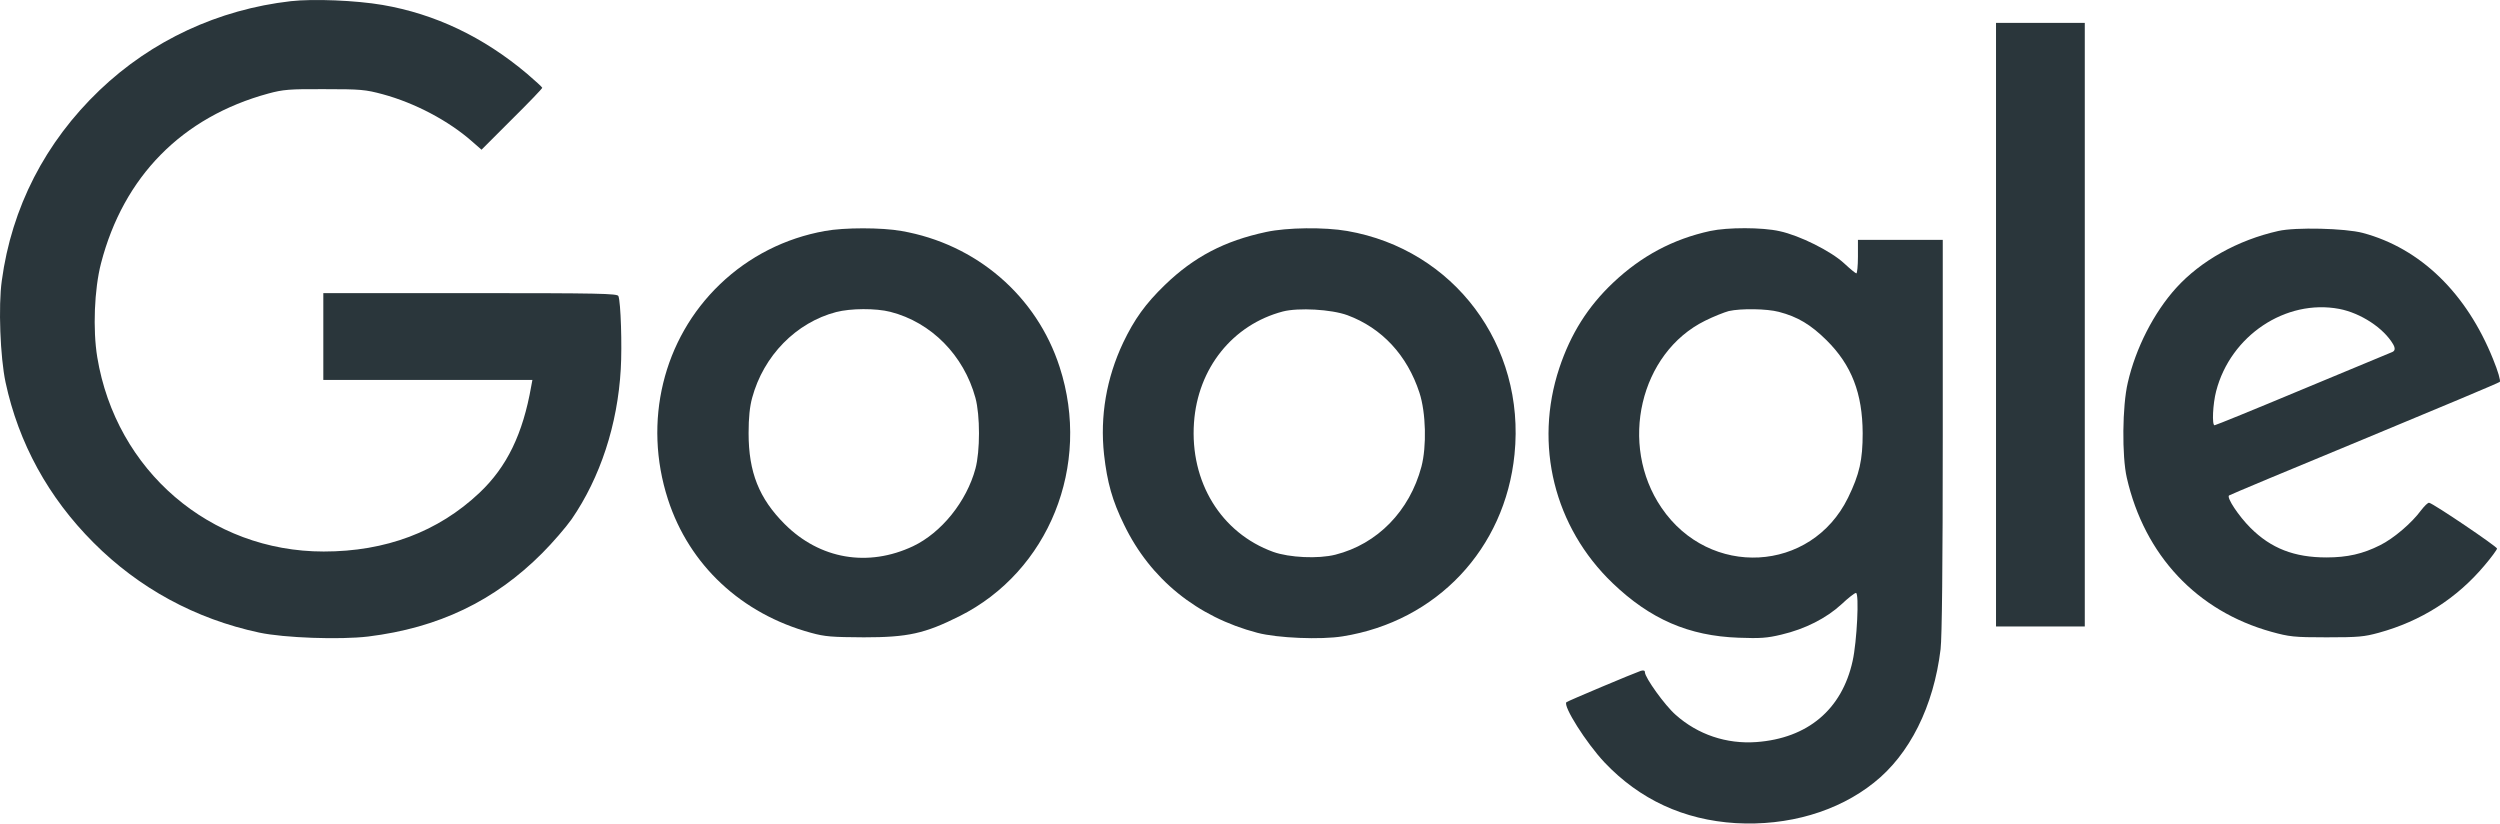
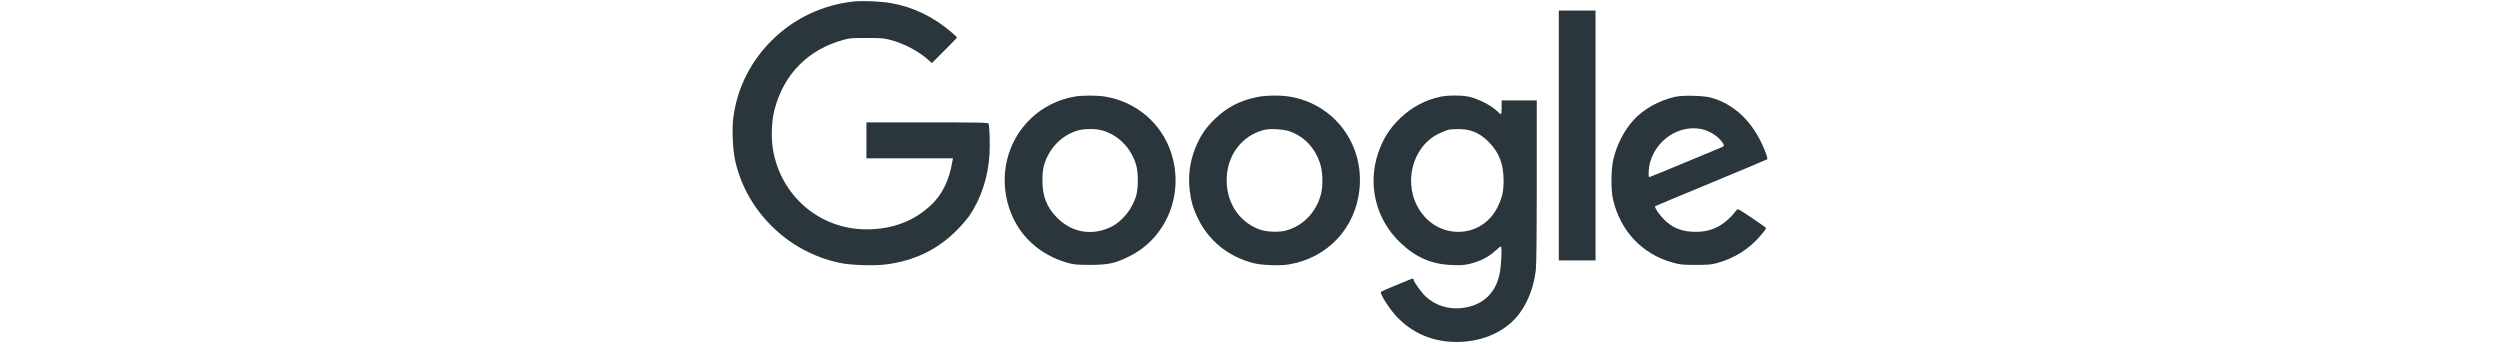
- <svg xmlns="http://www.w3.org/2000/svg" id="Ebene_1" viewBox="0 0 1267.41 417.49">
+ <svg xmlns="http://www.w3.org/2000/svg" id="Ebene_1" viewBox="0 0 1018.2 139.72">
  <defs>
    <style>.cls-1{fill:#2a363b;}</style>
  </defs>
-   <path class="cls-1" d="M147.41,.6C110.71,4.8,76.91,20.5,50.51,45.7,22.91,72.1,5.91,105.2,.91,142.3c-1.8,12.8-.8,38.8,1.9,51.5,6.6,30.8,21.7,58.4,44.6,81.3,23,23.1,51.7,38.7,84,45.6,12.6,2.7,40.9,3.7,55.2,2,35.7-4.4,64.1-18,88.3-42.3,5.3-5.3,12-13.1,14.9-17.2,14.5-21.1,23.3-47.9,24.9-76.1,.7-11.8,0-34-1.2-37-.5-1.3-9.6-1.5-75.1-1.5h-74.5v44h106l-.6,3.2c-4.2,24.1-12.3,40.9-26.3,54.1-20.9,19.7-47.5,29.7-78.9,29.7-57.6,0-105.3-41-114.8-98.5-2.3-14-1.5-34.5,1.9-47.6,11.4-44,41.1-74.2,84.9-86.1,7.4-2,10.6-2.3,28.3-2.2,18.4,0,20.8,.2,29.7,2.6,16.2,4.4,33.3,13.4,45.2,23.9l4.8,4.2,15.4-15.4c8.5-8.4,15.4-15.6,15.4-16,0-.3-3.5-3.5-7.7-7.1C245.01,18.7,220.61,7.1,193.91,2.5c-13.4-2.3-35.1-3.2-46.5-1.9Z" />
-   <path class="cls-1" d="M1011.91,164.6v153h45V11.6h-45V164.6Z" />
-   <path class="cls-1" d="M418.21,117.1c-20.1,3.6-38.5,12.9-53.2,27-28.9,27.7-39.1,69.7-26.4,109,10.8,33.4,37.3,58.1,72.5,67.7,7.2,2,10.7,2.2,26.8,2.3,22.4,0,30.9-1.9,48.5-10.7,45.3-22.7,67-76.4,50.8-126.3-11.6-36-42.2-62.4-80.2-69-10.1-1.8-29-1.8-38.8,0Zm33.2,41c20.7,5.3,37.2,22,43.1,43.6,2.4,8.8,2.4,27.1,0,35.9-4.5,16.7-17.3,32.5-31.6,39.3-22.9,10.8-47.3,6.6-65.1-11.2-13-13-18.3-26.3-18.3-46.1,0-7.9,.6-13.5,1.8-17.9,5.8-21.4,22.3-38.2,42.6-43.5,7.3-1.9,20.1-2,27.5-.1Z" />
-   <path class="cls-1" d="M641.91,117.6c-21.1,4.5-36.6,12.6-51.4,26.9-9.8,9.5-15.4,17.3-21.1,29.2-8.5,18-11.8,37.3-9.7,56.7,1.6,14.2,4.2,23.5,10.2,35.7,13.3,27.5,37,46.7,67.5,54.7,10.2,2.7,32.3,3.6,43.3,1.8,47.6-7.6,82.3-44.3,87.1-92.3,5.6-55.3-30.7-103.8-84.8-113.2-11.5-2-30.5-1.8-41.1,.5Zm41.2,42.2c17.5,6.5,30.3,20.3,36.5,39.3,3.3,10.1,3.7,27.2,1,37.5-6,22.5-22.3,39.2-43.6,44.6-8.7,2.2-23.4,1.5-31.5-1.4-26.5-9.6-42.3-35.5-40.2-65.5,1.9-27.6,19.6-49.7,45.1-56.4,7.9-2,24.5-1.1,32.7,1.9Z" />
-   <path class="cls-1" d="M867.01,117.1c-18.8,4.1-34.8,12.6-49.2,26.2-12.8,12.1-21.5,25.9-27.3,43.3-12.9,38.9-2.6,80.6,27,109,19.1,18.3,38.6,26.8,63.9,27.7,10.9,.4,14.4,.2,21.8-1.6,11.9-2.8,22.7-8.3,30.3-15.3,3.4-3.2,6.7-5.8,7.4-5.8,1.7,0,.5,24.7-1.7,34.5-5.4,24.6-22.8,39.2-48.8,41.1-15.1,1.1-29.7-3.8-40.9-13.8-5.5-4.8-15.6-18.9-15.6-21.6,0-.9-.7-1.1-2.1-.7-3.3,1.1-37.1,15.3-37.7,15.9-1.8,1.9,10,20.6,19.3,30.5,17.8,18.8,40.2,29.2,66.6,30.8,26.4,1.5,51.6-5.8,70-20.5,18.1-14.3,30.3-38.7,33.8-67.7,.7-6,1.1-42.3,1.1-108.3V121.6h-43v8.5c0,4.7-.4,8.5-.8,8.5s-3.2-2.3-6.2-5.1c-6.7-6.2-22.5-14.1-32.7-16.3-8.8-2-26.4-2-35.2-.1Zm34.8,41c9.6,2.5,16.2,6.5,24.2,14.4,12.7,12.6,18.2,26.9,18.3,47.1,0,13.6-1.6,20.8-7.4,32.7-18.7,38.2-70.3,40.9-94.6,5.1-21.8-32-10.9-78.5,22.1-94.8,4.4-2.2,9.8-4.3,12-4.9,6.2-1.4,19.4-1.2,25.4,.4Z" />
-   <path class="cls-1" d="M1155.01,117.1c-20.5,4.6-39.3,15.1-51.8,28.9-11.3,12.5-20.5,30.5-24.5,48-2.8,11.8-3,37.3-.5,48.2,9,39.4,35.6,67.6,73.3,78.1,9.1,2.5,11.4,2.8,27.9,2.8s19.1-.3,26.5-2.3c21.5-5.9,39.6-17.4,53.7-34.2,3.5-4.1,6.3-8,6.3-8.5,0-1-32.2-22.8-34.4-23.2-.6-.2-2.4,1.6-4.1,3.8-4.7,6.4-13.9,14.3-20.8,17.7-8.7,4.4-16.6,6.2-27.2,6.2-16.3,0-28.1-4.6-38.5-15-6-6-12.1-15.2-10.9-16.4,.3-.3,31.1-13.2,68.4-28.6,37.4-15.5,68.4-28.5,68.9-29s-.9-5.4-3.4-11.5c-13.5-33.6-36.9-56.2-66-64-9-2.4-34.2-3-42.9-1Zm30.9,39.5c10.9,2.1,22.5,9.7,27.3,17.9q1.8,3.1-.5,4c-1.3,.5-21.8,9.1-45.7,19-23.9,10-43.8,18.1-44.3,18.1-1.4,0-.9-10.8,.8-17.3,7.3-28.2,35.3-46.8,62.4-41.7Z" />
+   <path class="cls-1" d="m347.39.64c-12.2,1.4-23.44,6.62-32.22,15-9.18,8.78-14.83,19.79-16.49,32.12-.6,4.26-.27,12.9.63,17.13,2.19,10.24,7.22,19.42,14.83,27.03,7.65,7.68,17.19,12.87,27.93,15.16,4.19.9,13.6,1.23,18.36.67,11.87-1.46,21.32-5.99,29.36-14.07,1.76-1.76,3.99-4.36,4.95-5.72,4.82-7.02,7.75-15.93,8.28-25.31.23-3.92,0-11.31-.4-12.3-.17-.43-3.19-.5-24.97-.5h-24.77v14.63h35.25l-.2,1.06c-1.4,8.01-4.09,13.6-8.75,17.99-6.95,6.55-15.8,9.88-26.24,9.88-19.15,0-35.02-13.63-38.17-32.75-.76-4.66-.5-11.47.63-15.83,3.79-14.63,13.67-24.67,28.23-28.63,2.46-.67,3.52-.76,9.41-.73,6.12,0,6.92.07,9.88.86,5.39,1.46,11.07,4.46,15.03,7.95l1.6,1.4,5.12-5.12c2.83-2.79,5.12-5.19,5.12-5.32,0-.1-1.16-1.16-2.56-2.36-7.38-6.22-15.5-10.08-24.37-11.61-4.46-.76-11.67-1.06-15.46-.63Z" />
+   <path class="cls-1" d="m634.87,55.18v50.88h14.96V4.3h-14.96v50.88h0Z" />
+   <path class="cls-1" d="m437.44,39.38c-6.68,1.2-12.8,4.29-17.69,8.98-9.61,9.21-13,23.18-8.78,36.25,3.59,11.11,12.4,19.32,24.11,22.51,2.39.67,3.56.73,8.91.76,7.45,0,10.28-.63,16.13-3.56,15.06-7.55,22.28-25.41,16.89-42-3.86-11.97-14.03-20.75-26.67-22.94-3.36-.6-9.64-.6-12.9,0h0Zm11.04,13.63c6.88,1.76,12.37,7.32,14.33,14.5.8,2.93.8,9.01,0,11.94-1.5,5.55-5.75,10.81-10.51,13.07-7.62,3.59-15.73,2.19-21.65-3.72-4.32-4.32-6.09-8.75-6.09-15.33,0-2.63.2-4.49.6-5.95,1.93-7.12,7.42-12.7,14.17-14.47,2.43-.63,6.68-.67,9.14-.03h0Z" />
+   <path class="cls-1" d="m511.83,39.55c-7.02,1.5-12.17,4.19-17.09,8.95-3.26,3.16-5.12,5.75-7.02,9.71-2.83,5.99-3.92,12.4-3.23,18.85.53,4.72,1.4,7.81,3.39,11.87,4.42,9.14,12.3,15.53,22.45,18.19,3.39.9,10.74,1.2,14.4.6,15.83-2.53,27.37-14.73,28.96-30.69,1.86-18.39-10.21-34.52-28.2-37.64-3.82-.67-10.14-.6-13.67.17Zm13.7,14.03c5.82,2.16,10.08,6.75,12.14,13.07,1.1,3.36,1.23,9.04.33,12.47-2,7.48-7.42,13.04-14.5,14.83-2.89.73-7.78.5-10.47-.47-8.81-3.19-14.07-11.8-13.37-21.78.63-9.18,6.52-16.53,15-18.75,2.63-.67,8.15-.37,10.87.63h0Z" />
+   <path class="cls-1" d="m586.68,39.38c-6.25,1.36-11.57,4.19-16.36,8.71-4.26,4.02-7.15,8.61-9.08,14.4-4.29,12.94-.86,26.8,8.98,36.25,6.35,6.09,12.84,8.91,21.25,9.21,3.62.13,4.79.07,7.25-.53,3.96-.93,7.55-2.76,10.08-5.09,1.13-1.06,2.23-1.93,2.46-1.93.57,0,.17,8.21-.57,11.47-1.8,8.18-7.58,13.04-16.23,13.67-5.02.37-9.88-1.26-13.6-4.59-1.83-1.6-5.19-6.28-5.19-7.18,0-.3-.23-.37-.7-.23-1.1.37-12.34,5.09-12.54,5.29-.6.63,3.33,6.85,6.42,10.14,5.92,6.25,13.37,9.71,22.15,10.24,8.78.5,17.16-1.93,23.28-6.82,6.02-4.76,10.08-12.87,11.24-22.51.23-2,.37-14.07.37-36.01v-32.99h-14.3v2.83c0,1.56-.13,2.83-.27,2.83s-1.06-.76-2.06-1.7c-2.23-2.06-7.48-4.69-10.87-5.42-2.93-.67-8.78-.67-11.71-.03h0Zm11.57,13.63c3.19.83,5.39,2.16,8.05,4.79,4.22,4.19,6.05,8.95,6.09,15.66,0,4.52-.53,6.92-2.46,10.87-6.22,12.7-23.38,13.6-31.46,1.7-7.25-10.64-3.62-26.1,7.35-31.52,1.46-.73,3.26-1.43,3.99-1.63,2.06-.47,6.45-.4,8.45.13h0Z" />
+   <path class="cls-1" d="m682.45,39.38c-6.82,1.53-13.07,5.02-17.23,9.61-3.76,4.16-6.82,10.14-8.15,15.96-.93,3.92-1,12.4-.17,16.03,2.99,13.1,11.84,22.48,24.37,25.97,3.03.83,3.79.93,9.28.93s6.35-.1,8.81-.76c7.15-1.96,13.17-5.79,17.86-11.37,1.16-1.36,2.09-2.66,2.09-2.83,0-.33-10.71-7.58-11.44-7.71-.2-.07-.8.53-1.36,1.26-1.56,2.13-4.62,4.76-6.92,5.89-2.89,1.46-5.52,2.06-9.04,2.06-5.42,0-9.34-1.53-12.8-4.99-2-2-4.02-5.05-3.62-5.45.1-.1,10.34-4.39,22.75-9.51,12.44-5.15,22.75-9.48,22.91-9.64s-.3-1.8-1.13-3.82c-4.49-11.17-12.27-18.69-21.95-21.28-2.99-.8-11.37-1-14.27-.33Zm10.28,13.14c3.62.7,7.48,3.23,9.08,5.95.4.69.34,1.13-.17,1.33-.43.17-7.25,3.03-15.2,6.32-7.95,3.33-14.56,6.02-14.73,6.02-.47,0-.3-3.59.27-5.75,2.43-9.38,11.74-15.56,20.75-13.87h0Z" />
</svg>
